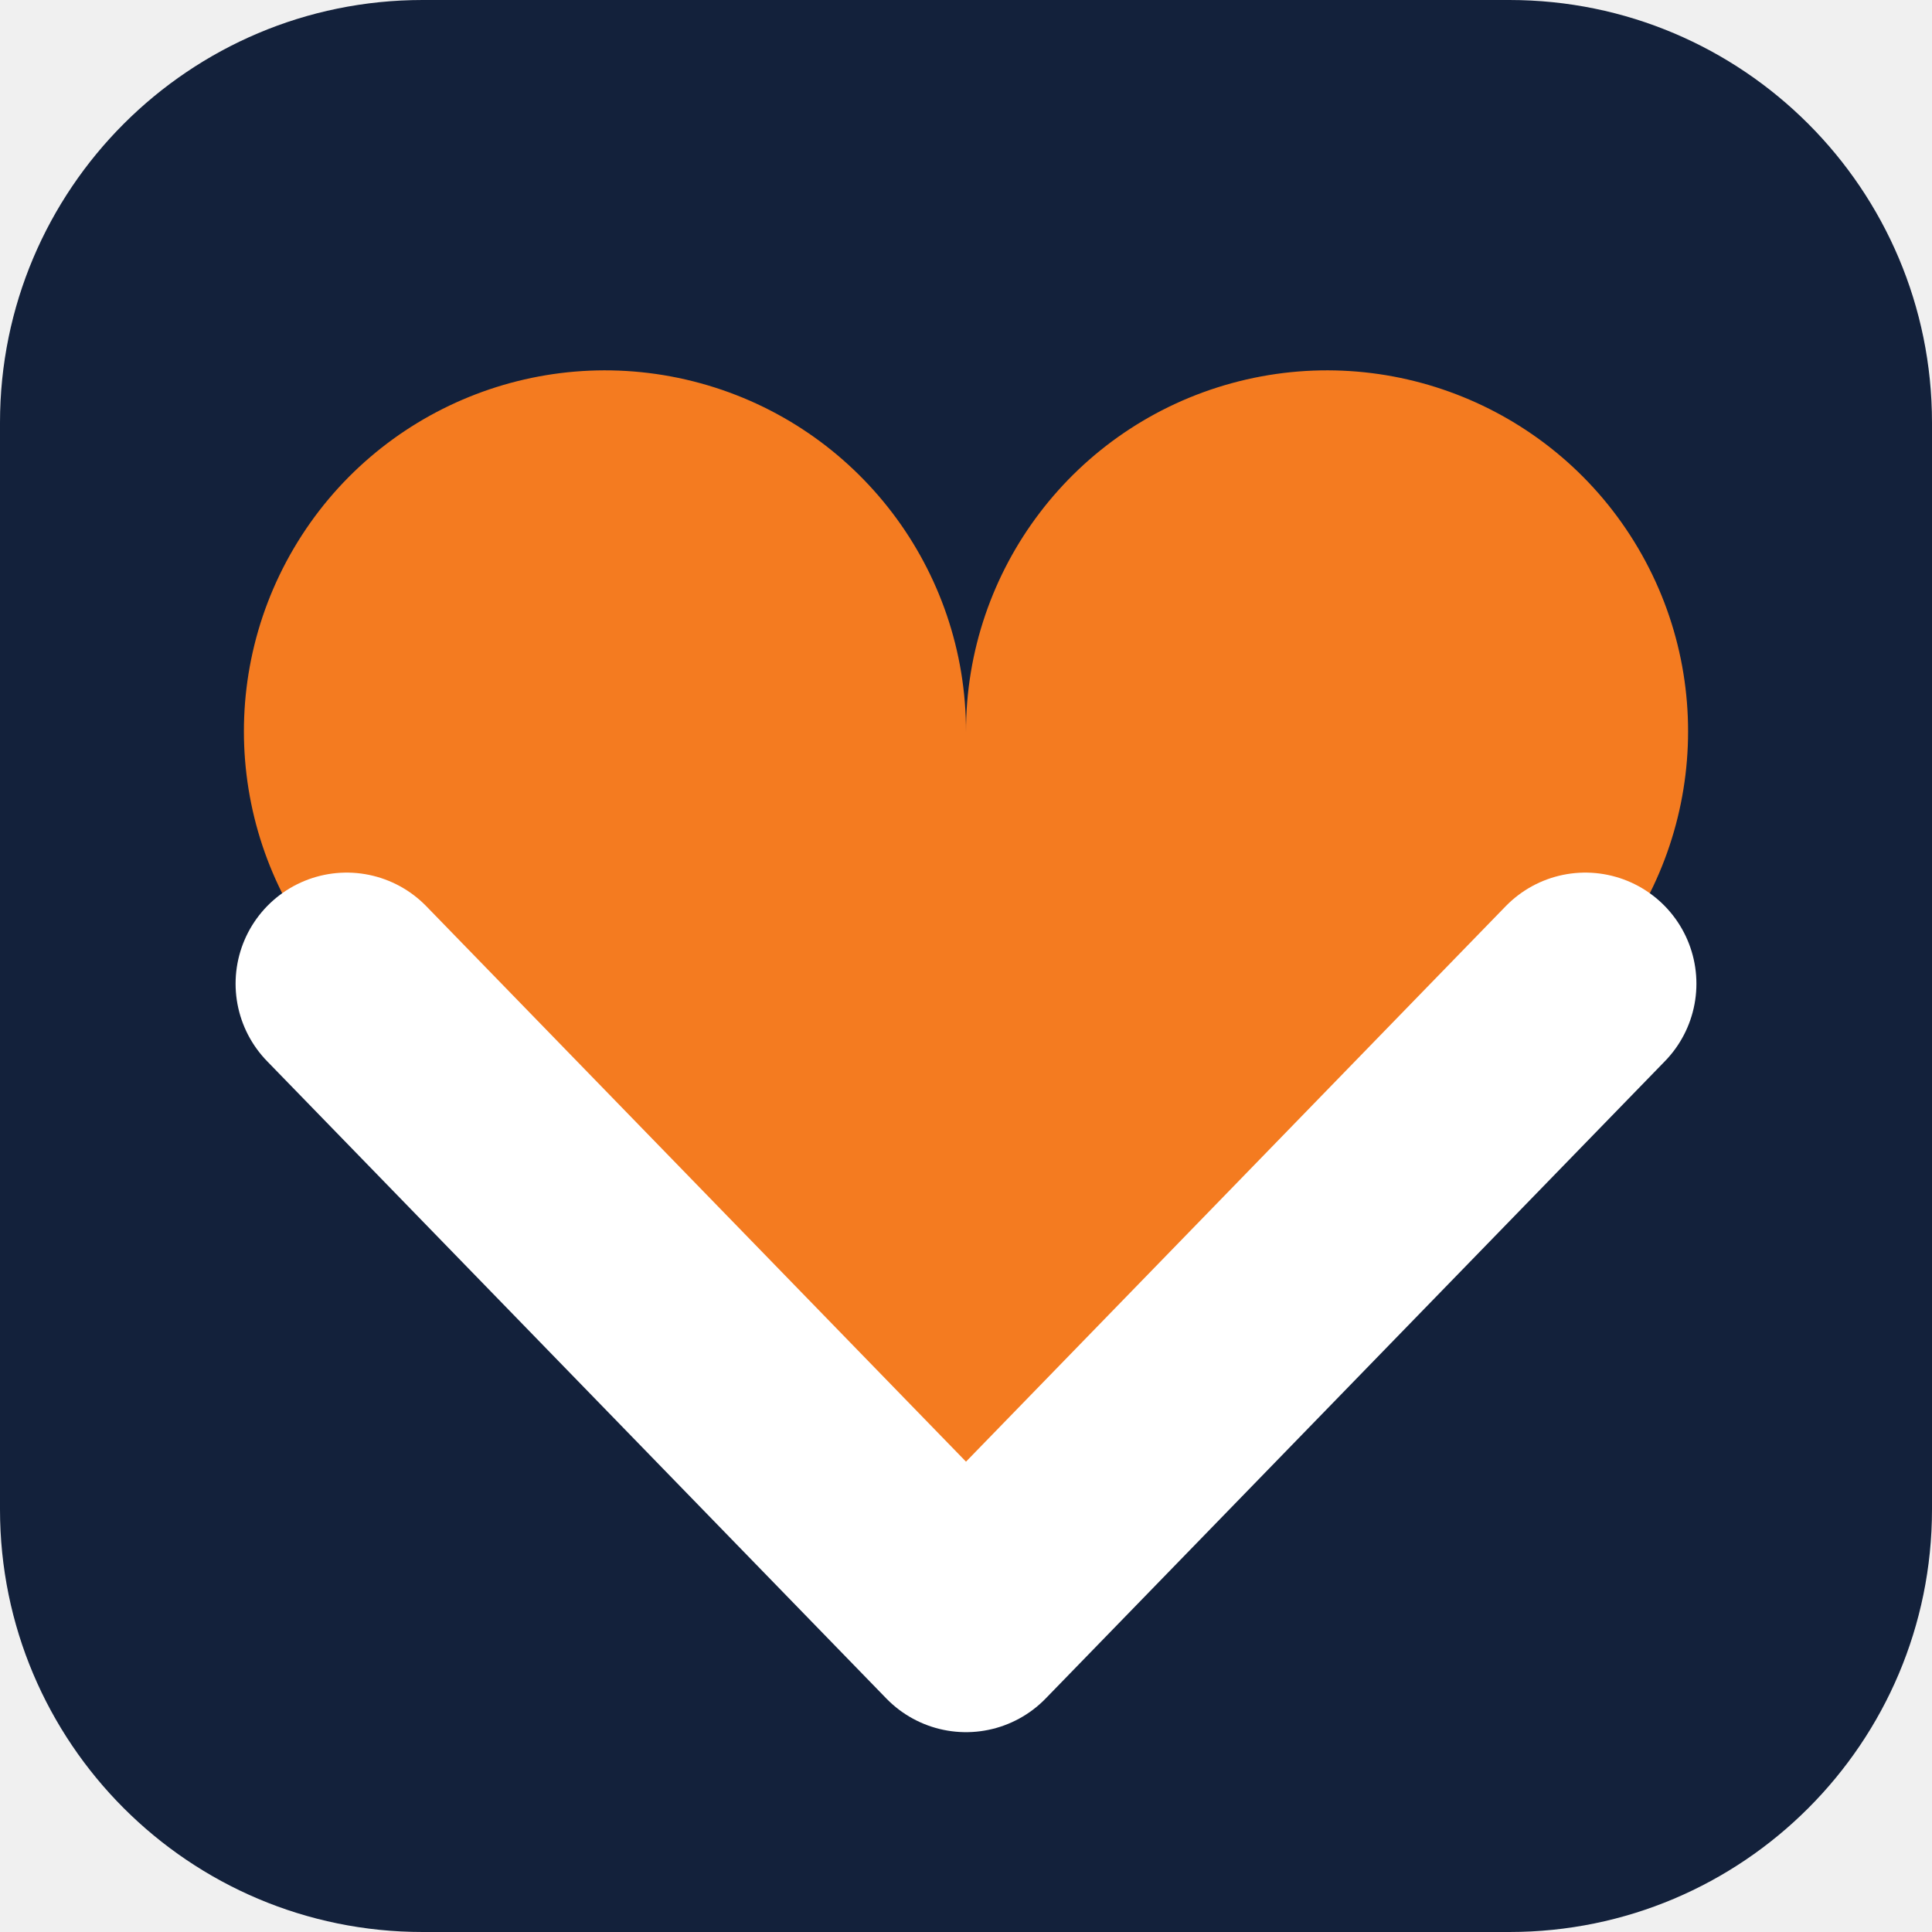
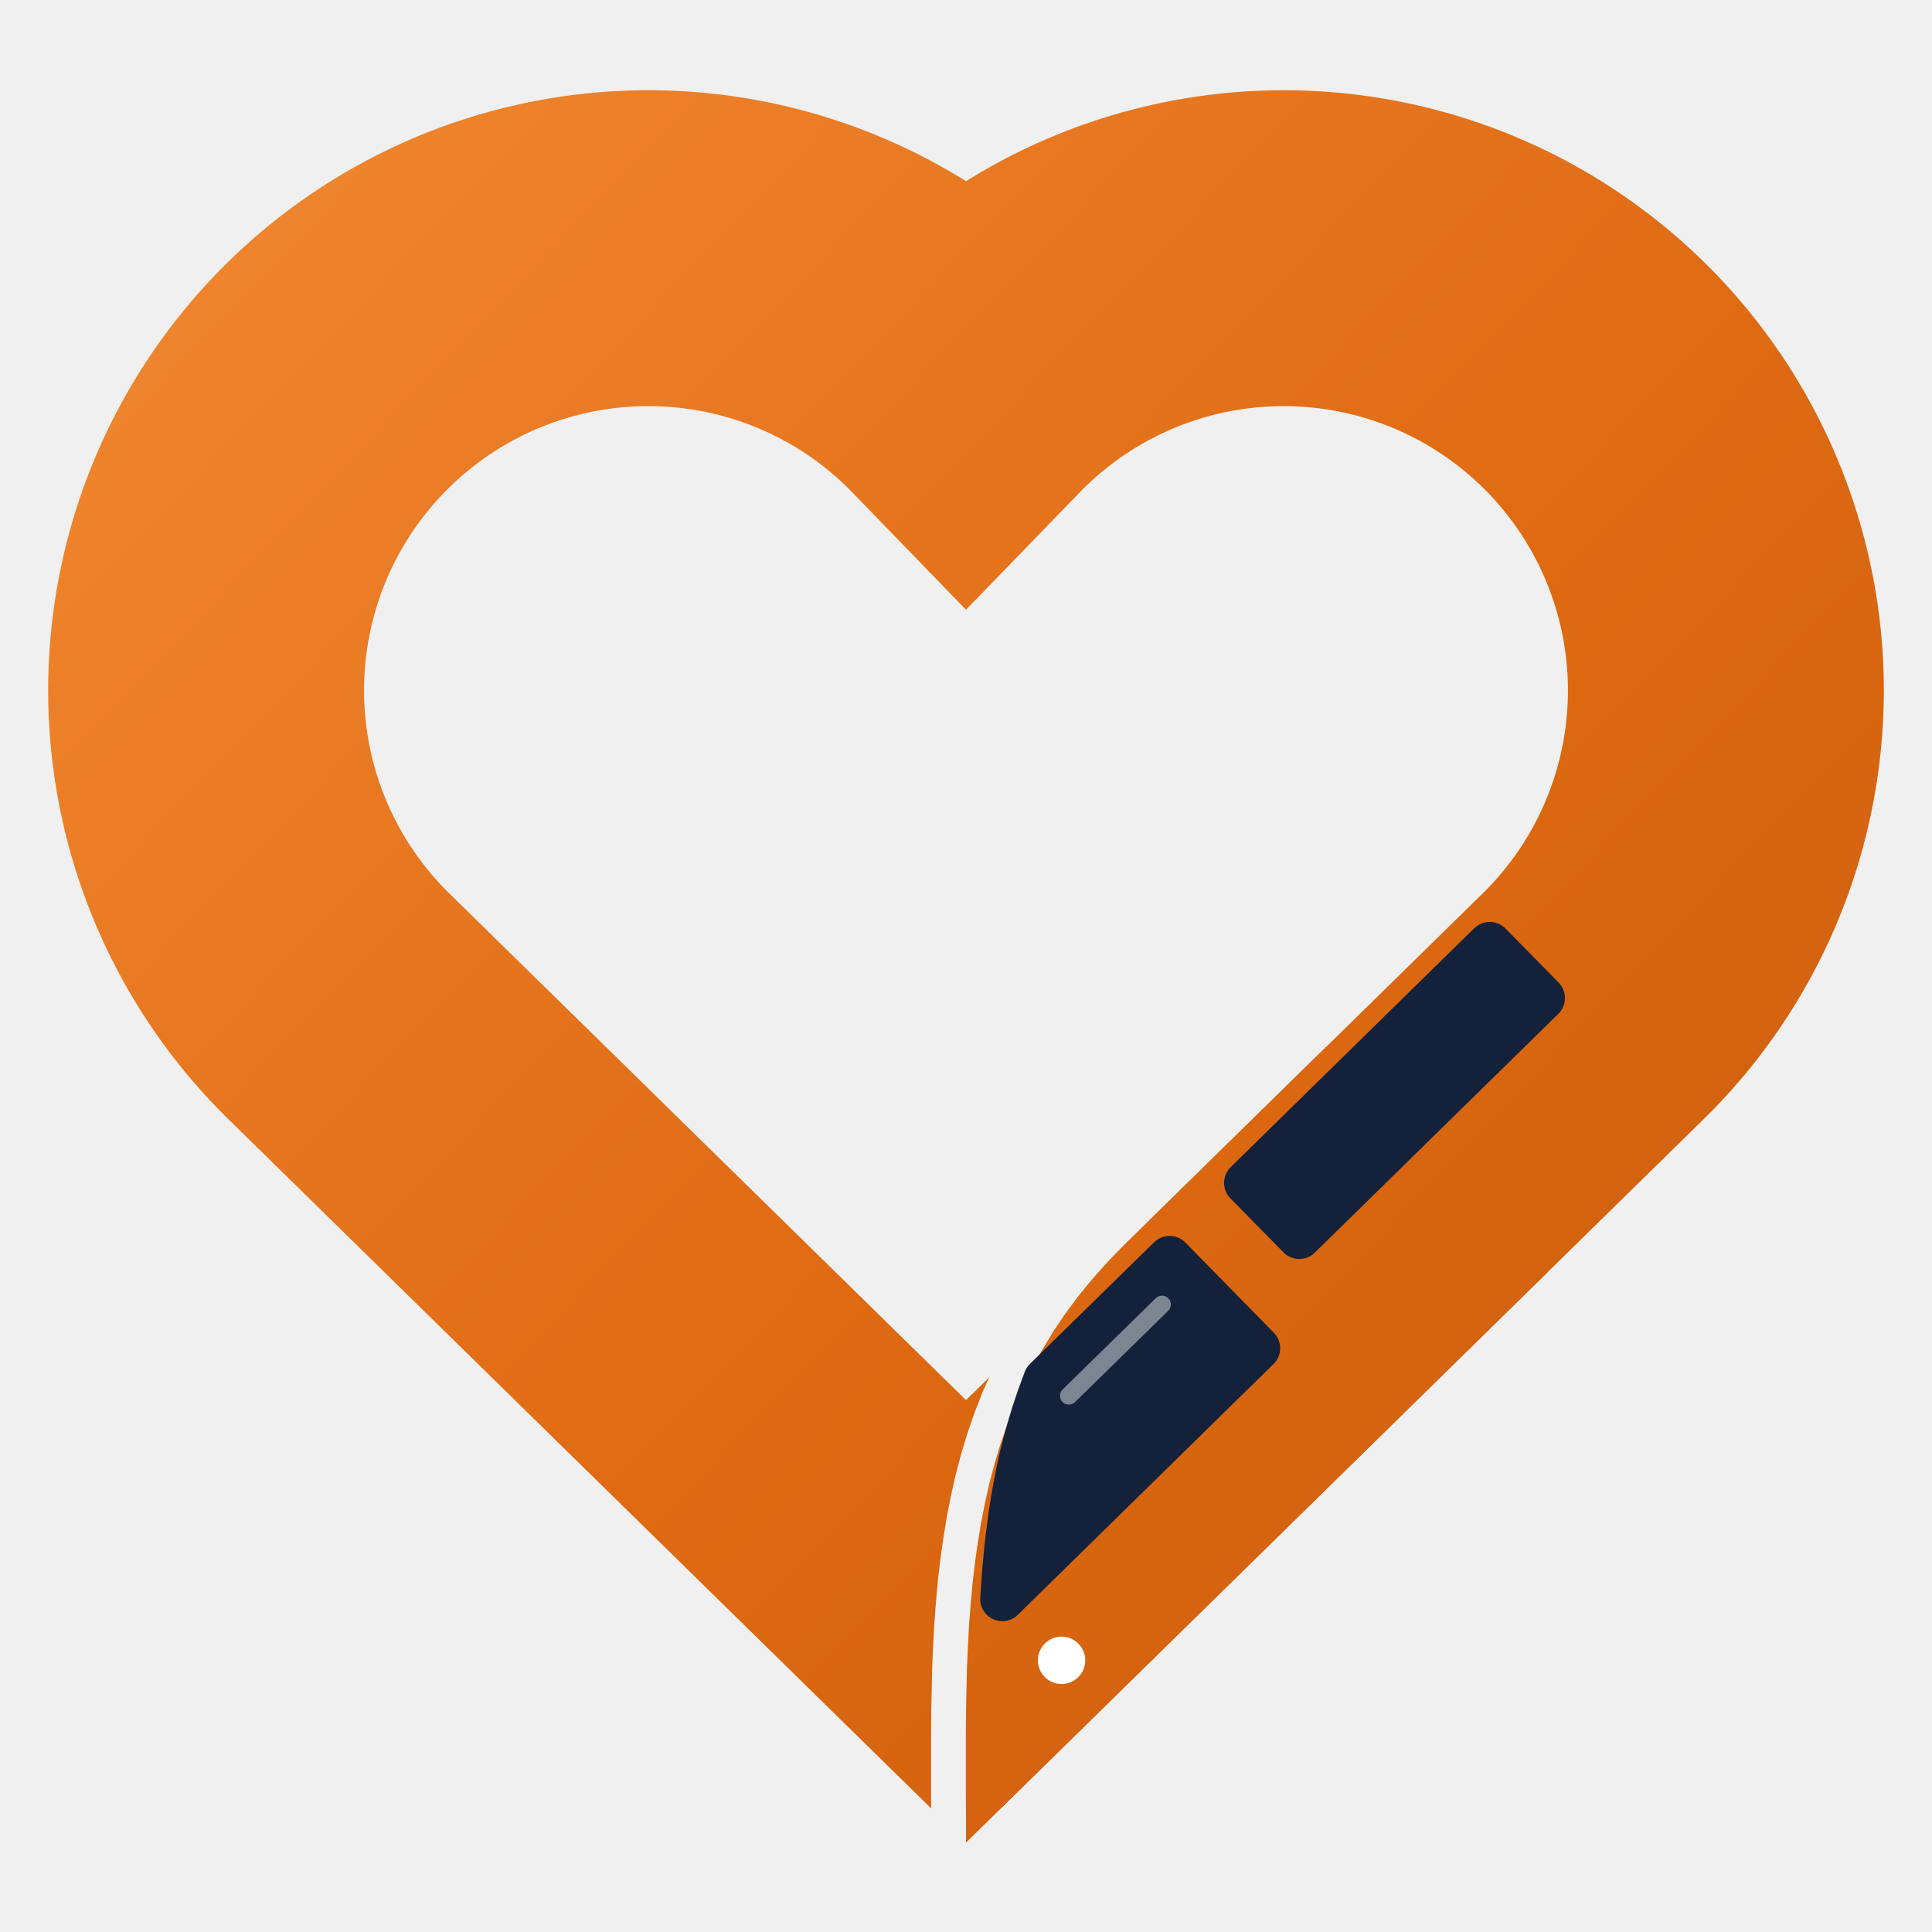
- <svg xmlns="http://www.w3.org/2000/svg" viewBox="0 0 64 64">
-   <rect width="64" height="64" rx="14" fill="#13213B" />
-   <g transform="translate(32 33) scale(0.46) translate(-150 -65)">
-     <path d="M150 110L105.4 64.1A26 26 0 1 1 150 46A26 26 0 1 1 194.6 64.1Z" fill="#F47B20" />
-     <path d="M105.4 64.1L150 110L194.6 64.1" fill="none" stroke="#FFFFFF" stroke-width="16" stroke-linejoin="round" stroke-linecap="round" />
-   </g>
+ <svg xmlns="http://www.w3.org/2000/svg" viewBox="-3 -10.66 122.32 122.32">
+   <defs>
+     <linearGradient id="favs" gradientUnits="userSpaceOnUse" x1="0" y1="-5" x2="116.32" y2="106">
+       <stop offset="0" stop-color="#F28A33" />
+       <stop offset="0.55" stop-color="#DF6A12" />
+       <stop offset="1" stop-color="#C75A0C" />
+     </linearGradient>
+     <mask id="favm" maskUnits="userSpaceOnUse" x="-4000" y="-4000" width="8000" height="8000">
+       <rect x="-4000" y="-4000" width="8000" height="8000" fill="#fff" />
+       <path d="M68.15 68.18L67.11 69.25L66.15 70.33L65.25 71.43L64.42 72.55L63.66 73.68L62.97 74.83L62.33 75.99L61.76 77.16L61.23 78.35L60.76 79.56L60.34 80.77L59.97 82L59.64 83.25L59.36 84.5L59.11 85.77L58.9 87.05L58.72 88.34L58.57 89.64L58.45 90.95L58.35 92.27L58.28 93.61L58.22 94.95L58.19 96.3L58.16 97.66L58.15 99.03L58.15 100.41L58.15 101.8L58.15 103.19L58.16 104.59L58.16 106" fill="none" stroke="#000" stroke-width="4.4" stroke-linecap="round" />
+     </mask>
+   </defs>
+   <path d="M58.16 91.99L18.39 52.99A28 28 0 1 1 58.16 13.57A28 28 0 1 1 97.93 52.99Z" fill="none" stroke="url(#favs)" stroke-width="20" stroke-linejoin="miter" stroke-miterlimit="6" mask="url(#favm)" />
+   <path d="M80.98 55.6L68.15 68.18L67.11 69.25L66.15 70.33L65.25 71.43L64.42 72.55L63.66 73.68L62.97 74.83L62.33 75.99L61.76 77.16L61.23 78.35L60.76 79.56L60.34 80.77L59.97 82L59.64 83.25L59.36 84.5L59.11 85.77L58.9 87.05L58.72 88.34L58.57 89.64L58.45 90.95L58.35 92.27L58.28 93.61L58.22 94.95L58.19 96.3L58.16 97.66L58.15 99.03L58.15 100.41L58.15 101.8L58.15 103.19L58.16 104.59L58.16 106L94.99 69.88Z" fill="url(#favs)" />
+   <path d="M63.19 76.69L62.78 77.8L62.43 78.84L62.13 79.84L61.87 80.79L61.64 81.71L61.45 82.6L61.28 83.47L61.13 84.32L61 85.14L60.89 85.96L60.79 86.75L60.7 87.54L60.63 88.31L60.56 89.07L60.51 89.83L60.46 90.58L76.65 74.7L71.05 68.99Z" fill="#13213B" stroke="#13213B" stroke-width="2.8" stroke-linejoin="round" />
+   <path d="M64.67 77.71L70.57 71.93" stroke="#FFFFFF" stroke-opacity="0.45" stroke-width="1.12" stroke-linecap="round" />
+   <path d="M75.9 64.23L91.32 49.11L94.68 52.53L79.26 67.65Z" fill="#13213B" stroke="#13213B" stroke-width="2.8" stroke-linejoin="round" />
+   <circle cx="64.21" cy="94.46" r="1.5" fill="#FFFFFF" />
</svg>
